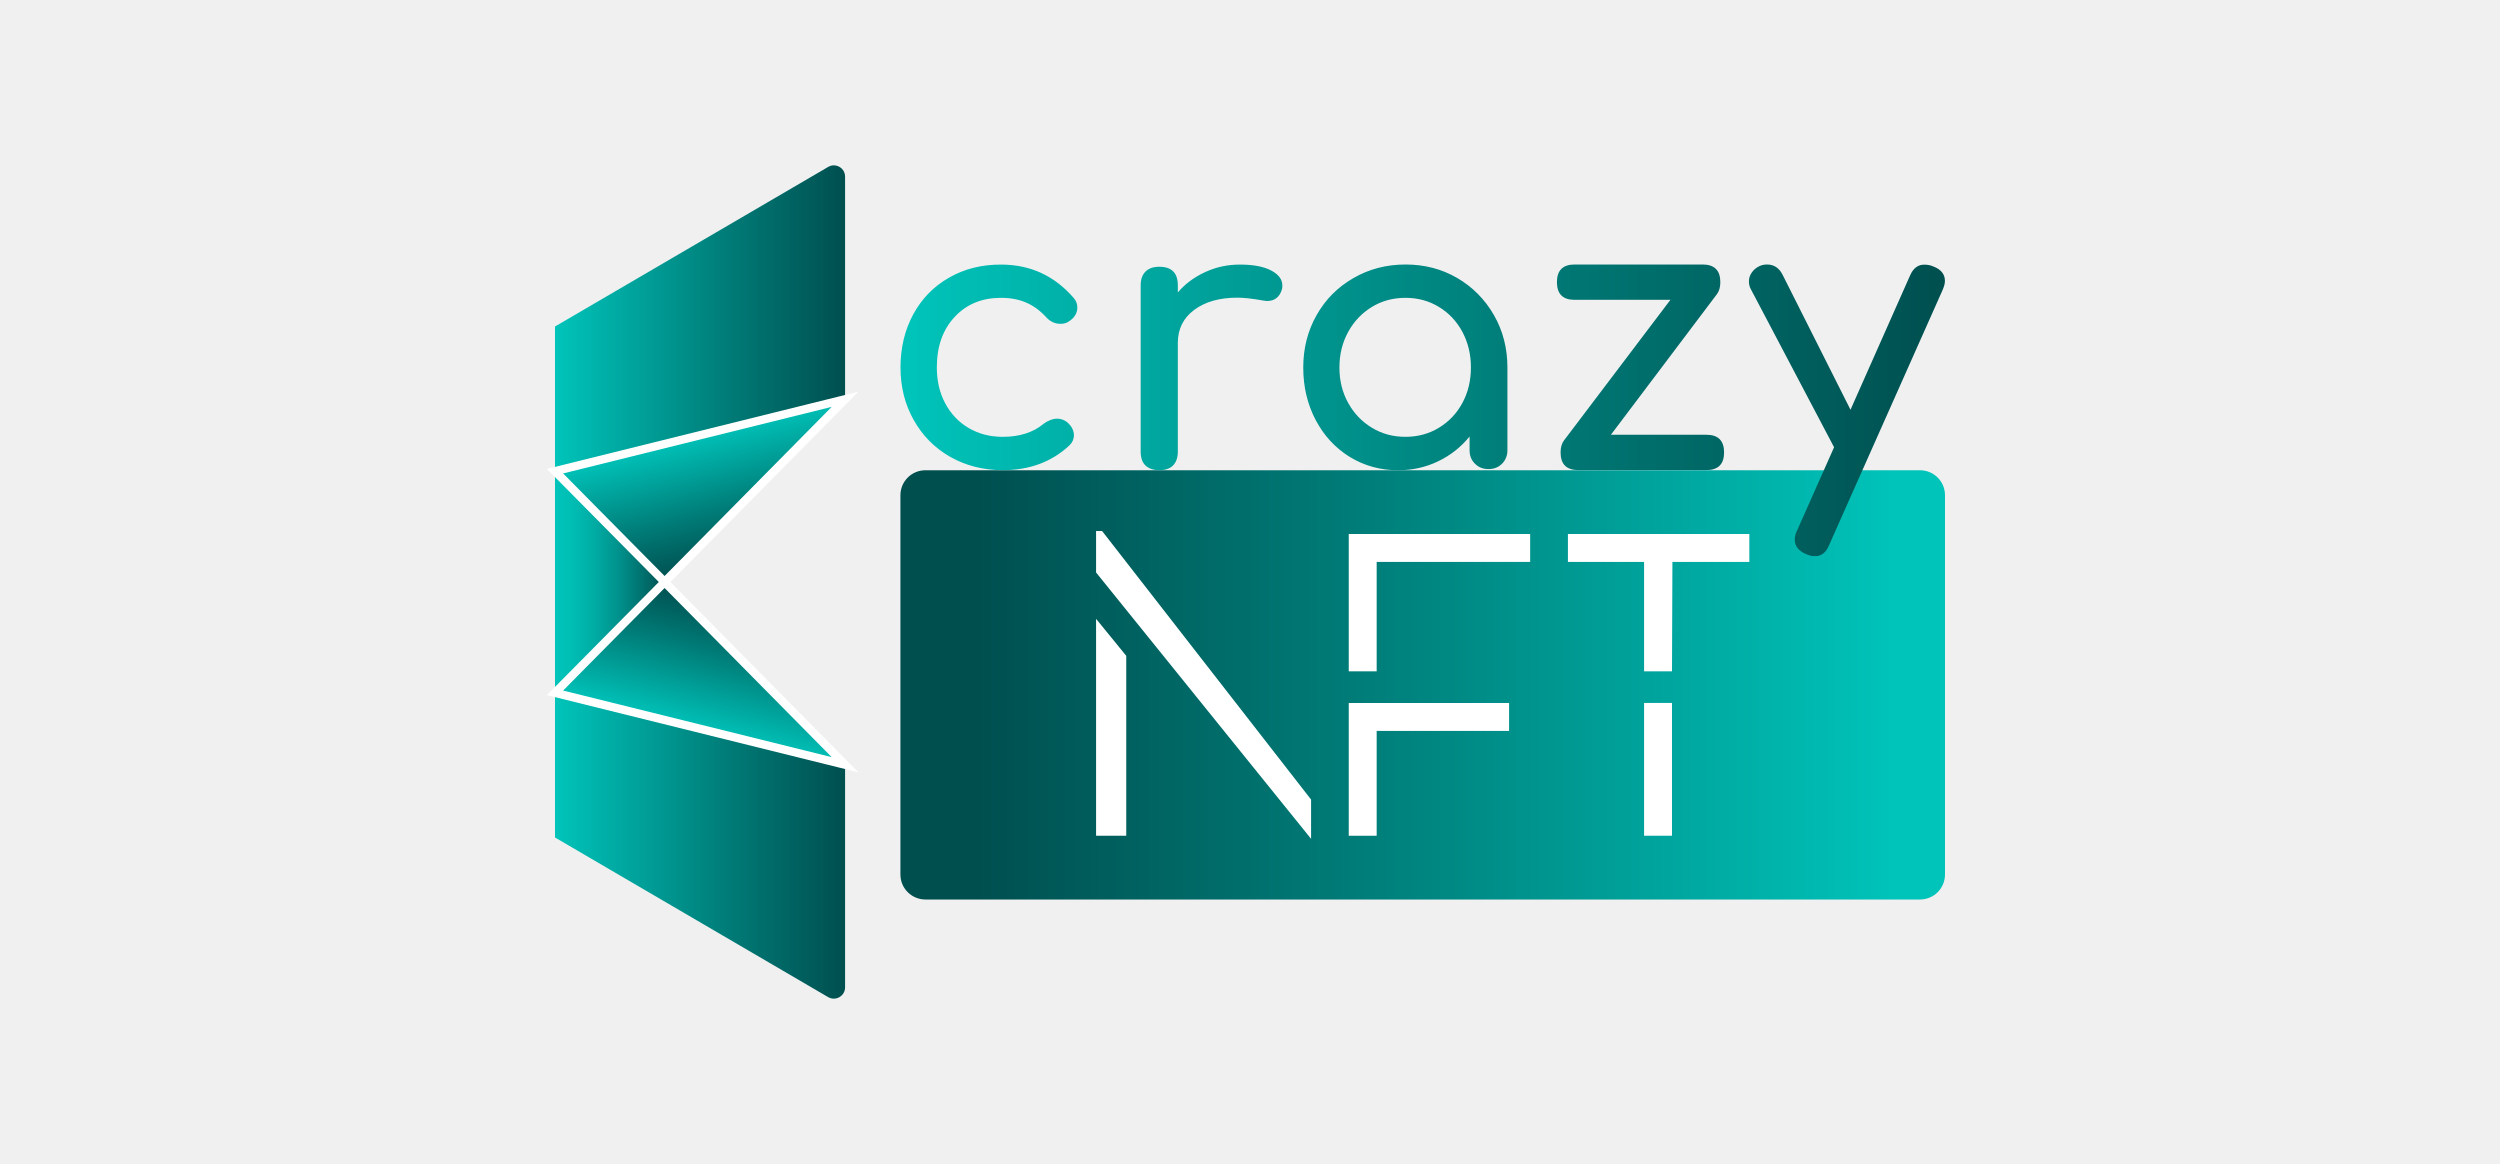
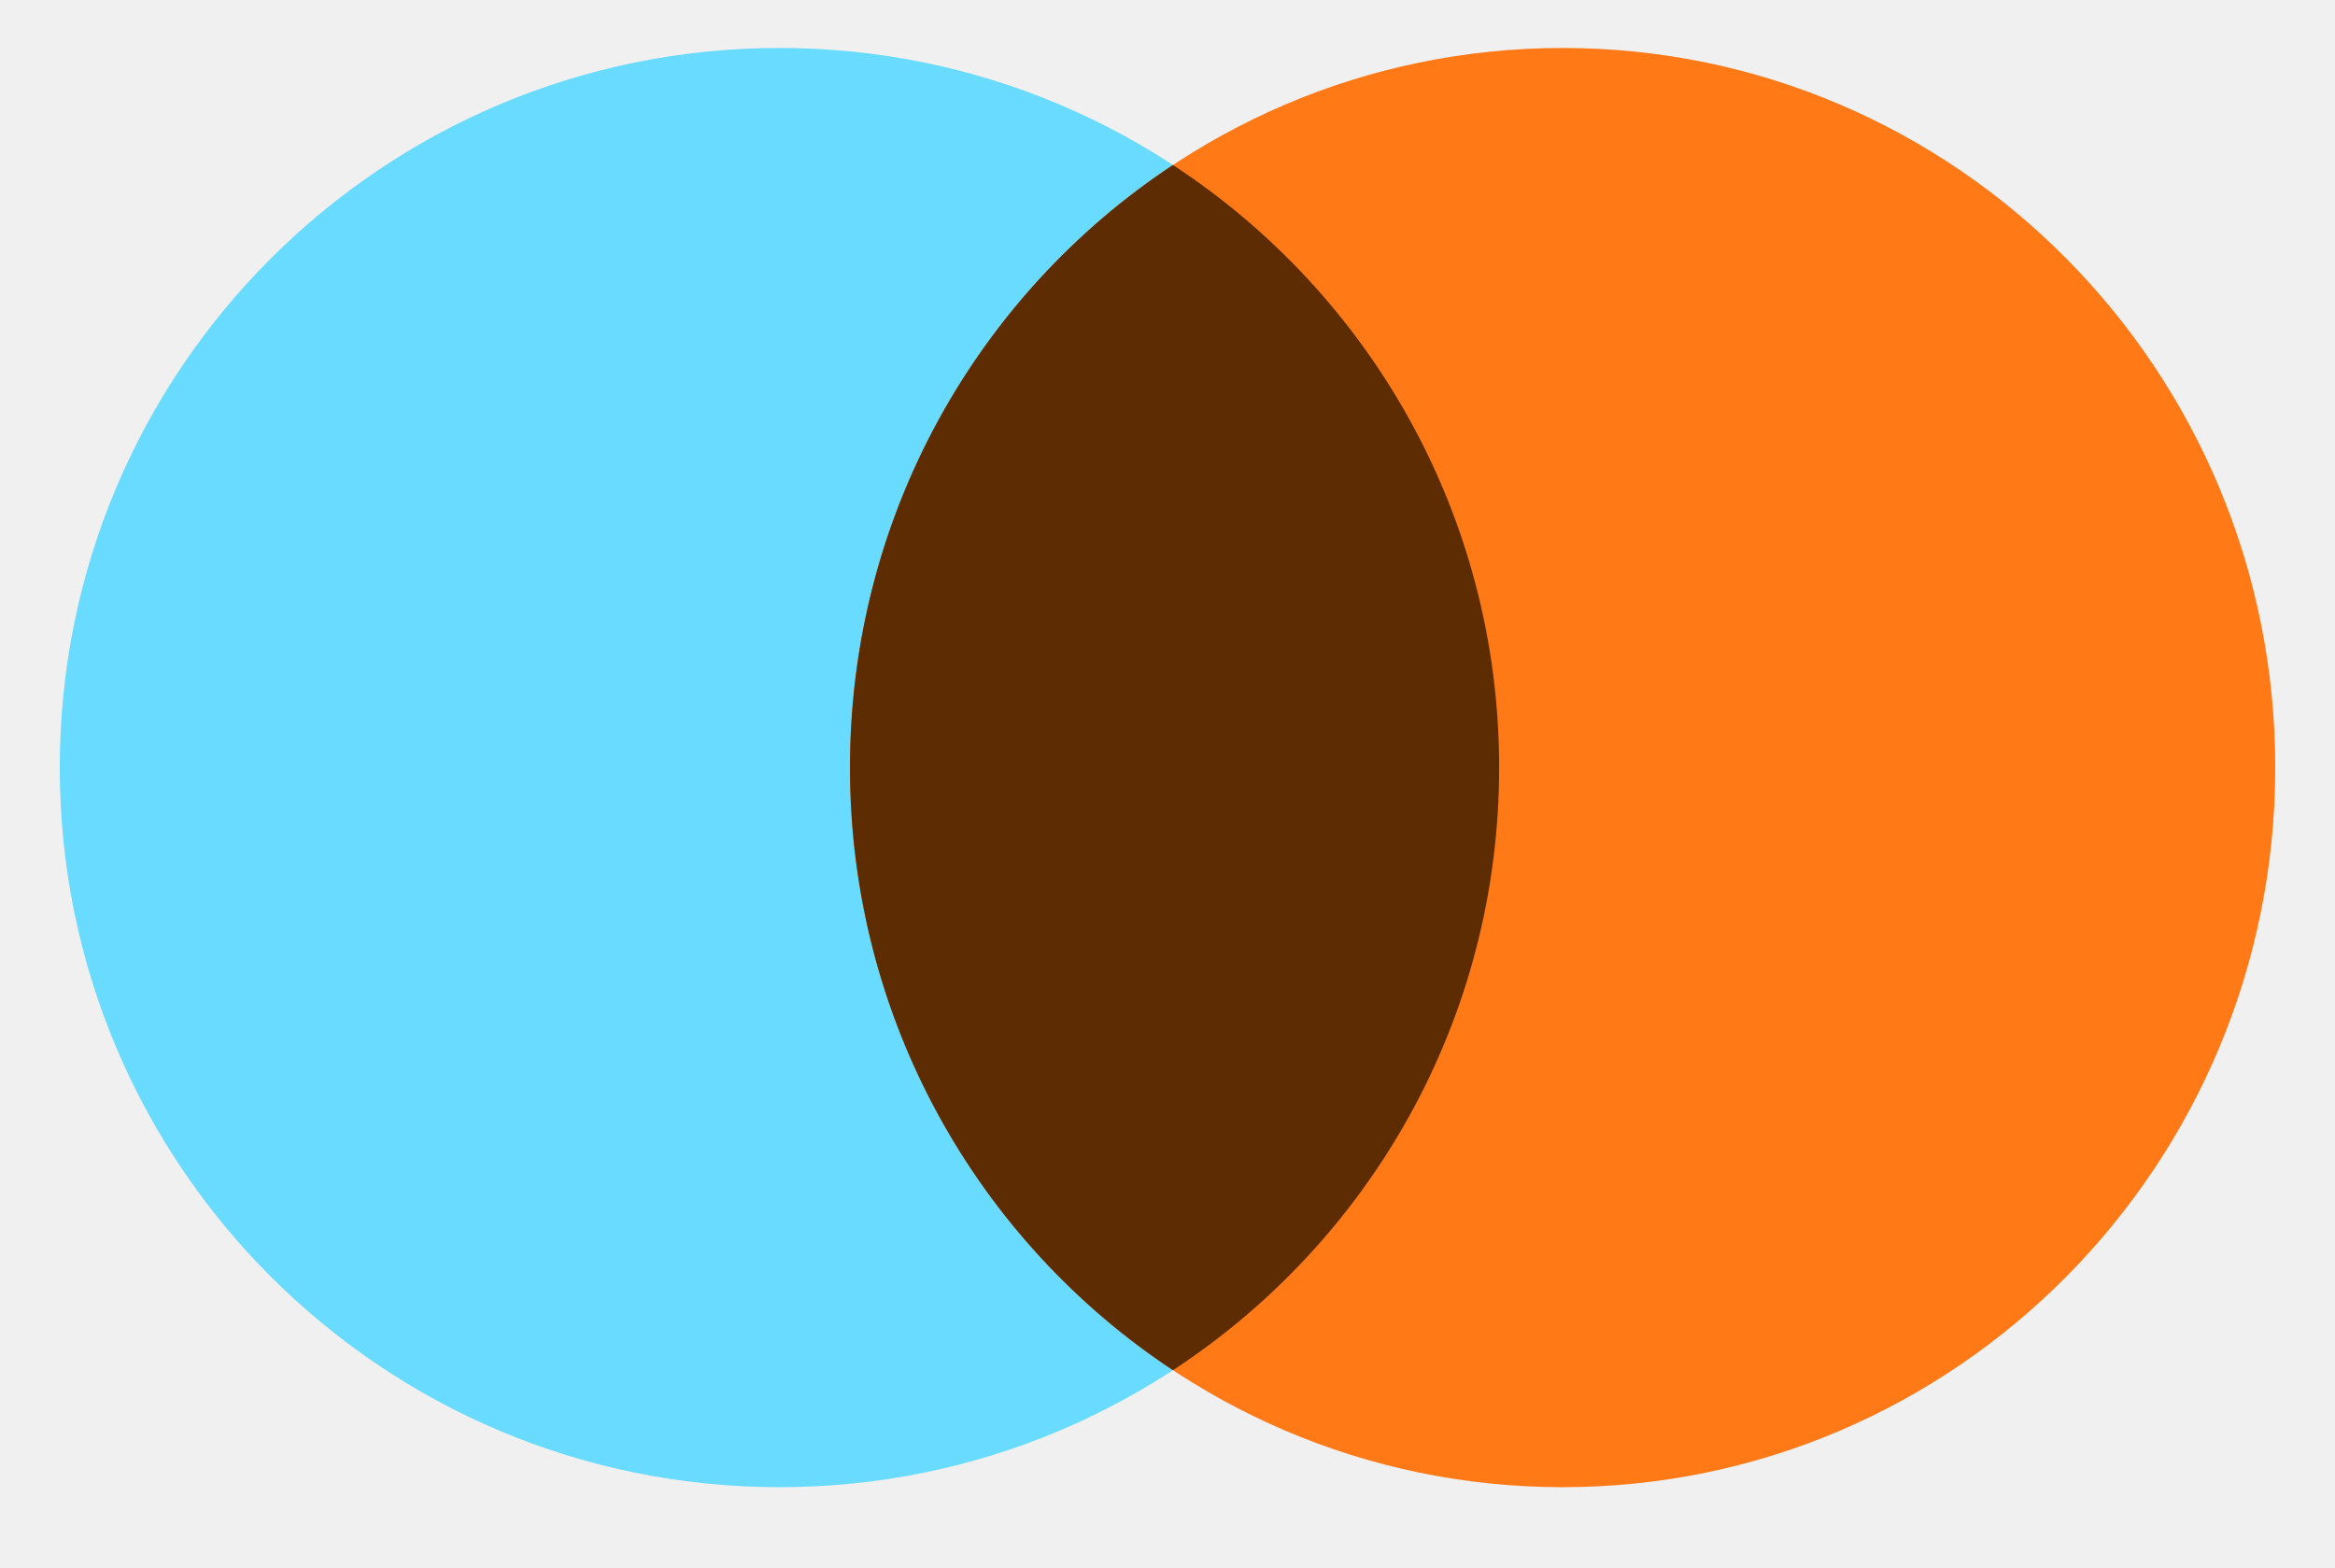
- <svg xmlns="http://www.w3.org/2000/svg" xmlns:xlink="http://www.w3.org/1999/xlink" version="1.1" id="Layer_1" x="0px" y="0px" viewBox="0 0 300 139.68" style="enable-background:new 0 0 300 139.68;" xml:space="preserve">
-   <style type="text/css">
- 	.st0{fill:#0C0C0C;}
- 	.st1{opacity:0.15;}
- 	.st2{clip-path:url(#SVGID_2_);fill:url(#SVGID_3_);}
- 	.st3{clip-path:url(#SVGID_5_);fill:url(#SVGID_6_);}
- 	.st4{clip-path:url(#SVGID_9_);fill:url(#SVGID_10_);}
- 	.st5{clip-path:url(#SVGID_13_);fill:url(#SVGID_14_);stroke:#FFFFFF;stroke-width:2;stroke-miterlimit:10;}
- 	.st6{clip-path:url(#SVGID_17_);fill:url(#SVGID_18_);stroke:#FFFFFF;stroke-width:2;stroke-miterlimit:10;}
- 	.st7{clip-path:url(#SVGID_20_);fill:url(#SVGID_21_);}
- 	.st8{fill:#FFFFFF;}
- 	.st9{clip-path:url(#SVGID_23_);fill:url(#SVGID_24_);}
- 	.st10{clip-path:url(#SVGID_26_);fill:url(#SVGID_27_);}
- 	.st11{clip-path:url(#SVGID_29_);fill:url(#SVGID_30_);}
- 	.st12{clip-path:url(#SVGID_33_);fill:url(#SVGID_34_);}
- 	.st13{clip-path:url(#SVGID_37_);fill:url(#SVGID_38_);stroke:#FFFFFF;stroke-width:2;stroke-miterlimit:10;}
- 	.st14{clip-path:url(#SVGID_41_);fill:url(#SVGID_42_);stroke:#FFFFFF;stroke-width:2;stroke-miterlimit:10;}
- 	.st15{clip-path:url(#SVGID_44_);fill:url(#SVGID_45_);}
- 	.st16{clip-path:url(#SVGID_47_);fill:url(#SVGID_48_);}
- 	.st17{clip-path:url(#SVGID_50_);fill:url(#SVGID_51_);}
- 	.st18{clip-path:url(#SVGID_54_);fill:url(#SVGID_55_);stroke:#0C0C0C;stroke-miterlimit:10;}
- 	.st19{clip-path:url(#SVGID_58_);fill:url(#SVGID_59_);stroke:#0C0C0C;stroke-miterlimit:10;}
- 	.st20{clip-path:url(#SVGID_61_);fill:url(#SVGID_62_);}
- 	.st21{clip-path:url(#SVGID_64_);fill:url(#SVGID_65_);}
- 	.st22{clip-path:url(#SVGID_67_);}
- 	.st23{clip-path:url(#SVGID_69_);}
- 	.st24{clip-path:url(#SVGID_71_);}
- 	.st25{clip-path:url(#SVGID_73_);stroke:#FFFFFF;stroke-width:2;stroke-miterlimit:10;}
- 	.st26{clip-path:url(#SVGID_75_);stroke:#FFFFFF;stroke-width:2;stroke-miterlimit:10;}
- 	.st27{clip-path:url(#SVGID_77_);}
- 	.st28{clip-path:url(#SVGID_79_);fill:#4F4F4F;}
- 	.st29{clip-path:url(#SVGID_81_);}
- 	.st30{clip-path:url(#SVGID_83_);}
- 	.st31{clip-path:url(#SVGID_85_);}
- 	.st32{clip-path:url(#SVGID_87_);stroke:#FFFFFF;stroke-miterlimit:10;}
- 	.st33{clip-path:url(#SVGID_89_);stroke:#FFFFFF;stroke-miterlimit:10;}
- 	.st34{clip-path:url(#SVGID_91_);}
- 	.st35{clip-path:url(#SVGID_93_);fill:#4F4F4F;}
- 	.st36{clip-path:url(#SVGID_95_);fill:url(#SVGID_96_);}
- 	.st37{clip-path:url(#SVGID_98_);fill:url(#SVGID_99_);}
- 	.st38{clip-path:url(#SVGID_101_);fill:url(#SVGID_102_);}
- 	.st39{clip-path:url(#SVGID_104_);fill:url(#SVGID_105_);}
- 	.st40{clip-path:url(#SVGID_107_);fill:url(#SVGID_108_);}
- 	.st41{clip-path:url(#SVGID_110_);fill:url(#SVGID_111_);}
- 	.st42{clip-path:url(#SVGID_114_);fill:url(#SVGID_115_);stroke:#FFFFFF;stroke-miterlimit:10;}
- 	.st43{clip-path:url(#SVGID_117_);fill:url(#SVGID_118_);}
- 	.st44{clip-path:url(#SVGID_120_);fill:url(#SVGID_121_);}
- 	.st45{clip-path:url(#SVGID_124_);fill:url(#SVGID_125_);}
- 	.st46{clip-path:url(#SVGID_128_);fill:url(#SVGID_129_);stroke:#FFFFFF;stroke-width:2;stroke-miterlimit:10;}
- 	.st47{clip-path:url(#SVGID_132_);fill:url(#SVGID_133_);stroke:#FFFFFF;stroke-width:2;stroke-miterlimit:10;}
- 	.st48{clip-path:url(#SVGID_135_);fill:url(#SVGID_136_);}
- 	.st49{clip-path:url(#SVGID_138_);fill:url(#SVGID_139_);}
- 	.st50{clip-path:url(#SVGID_141_);fill:url(#SVGID_142_);}
- 	.st51{clip-path:url(#SVGID_144_);fill:url(#SVGID_145_);}
- 	.st52{clip-path:url(#SVGID_147_);fill:url(#SVGID_148_);}
- 	.st53{clip-path:url(#SVGID_151_);fill:url(#SVGID_152_);stroke:#FFFFFF;stroke-miterlimit:10;}
- 	.st54{clip-path:url(#SVGID_155_);fill:url(#SVGID_156_);stroke:#FFFFFF;stroke-miterlimit:10;}
- 	.st55{clip-path:url(#SVGID_158_);fill:url(#SVGID_159_);}
- 	.st56{clip-path:url(#SVGID_161_);fill:url(#SVGID_162_);}
- 	.st57{fill:url(#SVGID_163_);}
- 	.st58{fill:url(#SVGID_164_);}
- 	.st59{fill:url(#SVGID_165_);}
- 	.st60{fill:url(#SVGID_166_);}
- 	.st61{clip-path:url(#SVGID_169_);fill:url(#SVGID_170_);}
- 	.st62{clip-path:url(#SVGID_173_);fill:url(#SVGID_174_);}
- 	.st63{fill:url(#SVGID_175_);}
- 	.st64{fill:url(#SVGID_176_);}
- 	.st65{fill:url(#SVGID_177_);}
- 	.st66{fill:url(#SVGID_178_);}
- 	.st67{clip-path:url(#SVGID_181_);fill:url(#SVGID_182_);}
- 	.st68{clip-path:url(#SVGID_185_);fill:url(#SVGID_186_);}
- 	.st69{fill:url(#SVGID_187_);}
- 	.st70{fill:url(#SVGID_188_);}
- 	.st71{fill:url(#SVGID_189_);}
- 	.st72{fill:url(#SVGID_190_);}
- 	.st73{fill:url(#SVGID_191_);}
- 	.st74{fill:url(#SVGID_192_);}
- 	.st75{fill:url(#SVGID_193_);}
- 	.st76{clip-path:url(#SVGID_195_);fill:url(#SVGID_196_);}
- 	.st77{clip-path:url(#SVGID_198_);fill:url(#SVGID_199_);}
- 	.st78{clip-path:url(#SVGID_202_);fill:url(#SVGID_203_);}
- 	.st79{clip-path:url(#SVGID_206_);fill:url(#SVGID_207_);}
- 	.st80{fill:url(#SVGID_208_);}
- 	.st81{fill:url(#SVGID_209_);}
- 	.st82{fill:url(#SVGID_210_);}
- 	.st83{fill:url(#SVGID_211_);}
- 	.st84{fill:url(#SVGID_212_);}
- 	.st85{clip-path:url(#SVGID_214_);fill:url(#SVGID_215_);}
- 	.st86{clip-path:url(#SVGID_217_);fill:url(#SVGID_218_);}
- 	.st87{clip-path:url(#SVGID_220_);fill:url(#SVGID_221_);}
- 	.st88{clip-path:url(#SVGID_224_);fill:url(#SVGID_225_);}
- 	.st89{clip-path:url(#SVGID_228_);fill:url(#SVGID_229_);stroke:#FFFFFF;stroke-miterlimit:10;}
- 	.st90{clip-path:url(#SVGID_232_);fill:url(#SVGID_233_);stroke:#FFFFFF;stroke-miterlimit:10;}
- 	.st91{clip-path:url(#SVGID_235_);fill:url(#SVGID_236_);}
- 	.st92{clip-path:url(#SVGID_238_);fill:url(#SVGID_239_);}
- 	.st93{clip-path:url(#SVGID_241_);fill:url(#SVGID_242_);}
- 	.st94{clip-path:url(#SVGID_245_);fill:url(#SVGID_246_);}
- 	.st95{clip-path:url(#SVGID_249_);fill:url(#SVGID_250_);}
- 	.st96{fill:url(#SVGID_251_);}
- 	.st97{fill:url(#SVGID_252_);}
- 	.st98{fill:url(#SVGID_253_);}
- 	.st99{fill:url(#SVGID_254_);}
- 	.st100{fill:url(#SVGID_255_);}
- 	.st101{fill:url(#SVGID_256_);}
- 	.st102{fill:url(#SVGID_257_);}
- 	.st103{fill:url(#SVGID_258_);}
- 	.st104{fill:url(#SVGID_259_);}
- 	.st105{fill:none;}
- 	.st106{fill:url(#SVGID_260_);}
- </style>
-   <g>
-     <g>
-       <g>
-         <defs>
-           <path id="SVGID_116_" d="M99.38,20.03L66.6,39.18v17.37l34.81-8.64V21.19c0-0.79-0.65-1.35-1.36-1.35      C99.83,19.84,99.6,19.9,99.38,20.03" />
-         </defs>
-         <clipPath id="SVGID_2_">
-           <use xlink:href="#SVGID_116_" style="overflow:visible;" />
-         </clipPath>
-         <linearGradient id="SVGID_3_" gradientUnits="userSpaceOnUse" x1="-323.084" y1="14.899" x2="-322.084" y2="14.899" gradientTransform="matrix(34.8083 0 0 -34.8083 11312.607 556.7835)">
-           <stop offset="0" style="stop-color:#00C4BA" />
-           <stop offset="0.618" style="stop-color:#007975" />
-           <stop offset="1" style="stop-color:#004F4F" />
-         </linearGradient>
-         <rect x="66.6" y="19.84" class="st2" width="34.81" height="36.7" />
-       </g>
-       <g>
-         <defs>
-           <path id="SVGID_119_" d="M66.6,100.5l32.77,19.15c0.9,0.53,2.04-0.12,2.04-1.17V91.77L66.6,83.14V100.5z" />
-         </defs>
-         <clipPath id="SVGID_5_">
-           <use xlink:href="#SVGID_119_" style="overflow:visible;" />
-         </clipPath>
-         <linearGradient id="SVGID_6_" gradientUnits="userSpaceOnUse" x1="-323.084" y1="14.894" x2="-322.084" y2="14.894" gradientTransform="matrix(34.8083 0 0 -34.8083 11312.607 620.0805)">
-           <stop offset="0" style="stop-color:#00C4BA" />
-           <stop offset="0.618" style="stop-color:#007975" />
-           <stop offset="1" style="stop-color:#004F4F" />
-         </linearGradient>
-         <rect x="66.6" y="83.14" class="st3" width="34.81" height="37.04" />
-       </g>
-       <g>
-         <defs>
-           <polygon id="SVGID_122_" points="66.6,83.14 79.75,69.85 66.6,56.54     " />
-         </defs>
-         <linearGradient id="SVGID_8_" gradientUnits="userSpaceOnUse" x1="66.604" y1="69.841" x2="79.745" y2="69.841">
-           <stop offset="0" style="stop-color:#00C4BA" />
-           <stop offset="0.151" style="stop-color:#00BEB4" />
-           <stop offset="0.359" style="stop-color:#00ACA4" />
-           <stop offset="0.599" style="stop-color:#008F8A" />
-           <stop offset="0.861" style="stop-color:#006765" />
-           <stop offset="1" style="stop-color:#004F4F" />
-         </linearGradient>
-         <use xlink:href="#SVGID_122_" style="overflow:visible;fill:url(#SVGID_8_);" />
-         <clipPath id="SVGID_9_">
-           <use xlink:href="#SVGID_122_" style="overflow:visible;" />
-         </clipPath>
-         <linearGradient id="SVGID_10_" gradientUnits="userSpaceOnUse" x1="66.604" y1="69.841" x2="79.745" y2="69.841">
-           <stop offset="0" style="stop-color:#00C4BA" />
-           <stop offset="0.151" style="stop-color:#00BEB4" />
-           <stop offset="0.359" style="stop-color:#00ACA4" />
-           <stop offset="0.599" style="stop-color:#008F8A" />
-           <stop offset="0.861" style="stop-color:#006765" />
-           <stop offset="1" style="stop-color:#004F4F" />
-         </linearGradient>
-         <rect x="66.6" y="56.54" class="st4" width="13.14" height="26.59" />
-       </g>
-       <g>
-         <defs>
-           <polygon id="SVGID_126_" points="66.6,83.14 101.41,91.77 79.75,69.85     " />
-         </defs>
-         <linearGradient id="SVGID_12_" gradientUnits="userSpaceOnUse" x1="66.604" y1="80.813" x2="101.412" y2="80.813">
-           <stop offset="0" style="stop-color:#00C4BA" />
-           <stop offset="0.618" style="stop-color:#007975" />
-           <stop offset="1" style="stop-color:#004F4F" />
-         </linearGradient>
-         <use xlink:href="#SVGID_126_" style="overflow:visible;fill:url(#SVGID_12_);" />
-         <clipPath id="SVGID_13_">
-           <use xlink:href="#SVGID_126_" style="overflow:visible;" />
-         </clipPath>
-         <linearGradient id="SVGID_14_" gradientUnits="userSpaceOnUse" x1="-335.417" y1="-3.053" x2="-334.417" y2="-3.053" gradientTransform="matrix(4.2014 -15.6797 -15.6797 -4.2014 1443.596 -5184.723)">
-           <stop offset="0" style="stop-color:#00C4BA" />
-           <stop offset="0.618" style="stop-color:#007975" />
-           <stop offset="1" style="stop-color:#004F4F" />
-         </linearGradient>
-         <polygon class="st5" points="61.12,90.3 68.94,61.15 106.89,71.32 99.08,100.47    " />
-         <use xlink:href="#SVGID_126_" style="overflow:visible;fill:none;stroke:#FFFFFF;stroke-miterlimit:10;" />
-       </g>
-       <g>
-         <defs>
-           <polygon id="SVGID_130_" points="66.6,56.54 79.75,69.83 101.41,47.91     " />
-         </defs>
-         <linearGradient id="SVGID_16_" gradientUnits="userSpaceOnUse" x1="66.604" y1="58.868" x2="101.412" y2="58.868">
-           <stop offset="0" style="stop-color:#00C4BA" />
-           <stop offset="0.618" style="stop-color:#007975" />
-           <stop offset="1" style="stop-color:#004F4F" />
-         </linearGradient>
-         <use xlink:href="#SVGID_130_" style="overflow:visible;fill:url(#SVGID_16_);" />
-         <clipPath id="SVGID_17_">
-           <use xlink:href="#SVGID_130_" style="overflow:visible;" />
-         </clipPath>
-         <linearGradient id="SVGID_18_" gradientUnits="userSpaceOnUse" x1="-319.255" y1="36.322" x2="-318.255" y2="36.322" gradientTransform="matrix(4.2014 15.6797 15.6797 -4.2014 854.0411 5210.764)">
-           <stop offset="0" style="stop-color:#00C4BA" />
-           <stop offset="0.618" style="stop-color:#007975" />
-           <stop offset="1" style="stop-color:#004F4F" />
-         </linearGradient>
-         <polygon class="st6" points="99.08,39.21 106.89,68.36 68.94,78.53 61.12,49.38    " />
-         <use xlink:href="#SVGID_130_" style="overflow:visible;fill:none;stroke:#FFFFFF;stroke-miterlimit:10;" />
-       </g>
-     </g>
-     <g>
-       <g>
-         <defs>
-           <path id="SVGID_134_" d="M111.05,56.43c-1.66,0-3,1.34-3,3v45.51c0,1.66,1.34,3,3,3H230.4c1.66,0,3-1.34,3-3V59.43      c0-1.66-1.34-3-3-3H111.05z" />
-         </defs>
-         <clipPath id="SVGID_20_">
-           <use xlink:href="#SVGID_134_" style="overflow:visible;" />
-         </clipPath>
-         <linearGradient id="SVGID_21_" gradientUnits="userSpaceOnUse" x1="-329.617" y1="17.567" x2="-328.617" y2="17.567" gradientTransform="matrix(110.0504 0 0 -110.0504 36392.336 2015.408)">
-           <stop offset="0" style="stop-color:#004F4F" />
-           <stop offset="0.382" style="stop-color:#007975" />
-           <stop offset="1" style="stop-color:#00C4BA" />
-         </linearGradient>
-         <rect x="108.05" y="56.43" class="st7" width="125.35" height="51.51" />
-       </g>
-       <path class="st8" d="M131.53,63.72h0.72l25.08,32.23v4.71l-25.8-31.96V63.72z M135.15,78.7v21.59h-3.62V74.26L135.15,78.7z" />
-       <path class="st8" d="M183.62,64.08v3.35H165.2v13.13h-3.35V64.08H183.62z M181.09,84.36v3.35H165.2v12.58h-3.35V84.36H181.09z" />
-       <path class="st8" d="M188.15,67.43v-3.35h21.77v3.35h-9.23l-0.05,13.13h-3.35V67.43H188.15z M200.64,100.29h-3.35V84.35h3.35    V100.29z" />
-       <g>
-         <defs>
-           <path id="SVGID_137_" d="M113.88,33.32c-1.84,1.05-3.27,2.52-4.29,4.4c-1.02,1.88-1.53,4.01-1.53,6.38      c0,2.31,0.52,4.41,1.58,6.29c1.05,1.88,2.51,3.36,4.38,4.43c1.87,1.06,3.97,1.6,6.32,1.6c3.2,0,5.87-0.99,8-2.98      c0.36-0.36,0.53-0.76,0.53-1.2c0-0.59-0.28-1.13-0.84-1.6c-0.35-0.26-0.74-0.4-1.16-0.4c-0.53,0-1.08,0.21-1.65,0.62      c-1.24,1.04-2.87,1.56-4.89,1.56c-1.54,0-2.91-0.36-4.11-1.07c-1.2-0.71-2.13-1.7-2.8-2.96c-0.67-1.26-1-2.69-1-4.29      c0-2.52,0.71-4.54,2.14-6.07c1.42-1.53,3.28-2.29,5.56-2.29c1.13,0,2.13,0.19,3,0.56c0.87,0.37,1.68,0.96,2.42,1.76      c0.47,0.53,1.05,0.8,1.74,0.8c0.38,0,0.73-0.1,1.02-0.31c0.65-0.44,0.98-0.99,0.98-1.65c0-0.44-0.15-0.83-0.44-1.15      c-2.31-2.67-5.22-4-8.71-4C117.79,31.74,115.71,32.27,113.88,33.32 M144.64,32.64c-1.31,0.6-2.41,1.41-3.3,2.45v-0.85      c0-1.49-0.74-2.23-2.23-2.23c-0.71,0-1.26,0.19-1.65,0.58c-0.39,0.39-0.58,0.94-0.58,1.65v19.95c0,0.74,0.19,1.3,0.58,1.67      c0.39,0.37,0.94,0.56,1.65,0.56c0.75,0,1.3-0.19,1.67-0.58c0.37-0.39,0.56-0.94,0.56-1.65V41.16c0-1.67,0.65-2.99,1.96-3.97      c1.31-0.98,3.04-1.47,5.18-1.47c0.74,0,1.71,0.1,2.9,0.31c0.3,0.06,0.52,0.09,0.67,0.09c0.92,0,1.52-0.48,1.79-1.43      c0.03-0.09,0.04-0.24,0.04-0.45c0-0.71-0.45-1.31-1.34-1.78c-0.89-0.47-2.13-0.71-3.71-0.71      C147.35,31.74,145.95,32.04,144.64,32.64 M164.63,51.33c-1.2-0.72-2.15-1.72-2.85-2.98c-0.7-1.26-1.05-2.68-1.05-4.25      c0-1.57,0.35-2.99,1.05-4.27c0.7-1.27,1.65-2.27,2.85-3c1.2-0.73,2.54-1.09,4.02-1.09c1.48,0,2.82,0.36,4.02,1.09      c1.2,0.73,2.14,1.73,2.82,3c0.68,1.28,1.02,2.7,1.02,4.27c0,1.57-0.34,2.99-1.02,4.25c-0.68,1.26-1.62,2.25-2.82,2.98      c-1.2,0.73-2.54,1.09-4.02,1.09C167.17,52.42,165.83,52.06,164.63,51.33 M162.41,33.37c-1.88,1.08-3.36,2.56-4.42,4.45      c-1.07,1.88-1.6,3.98-1.6,6.29s0.5,4.41,1.49,6.29c0.99,1.88,2.36,3.36,4.09,4.43c1.74,1.06,3.67,1.6,5.8,1.6      c1.72,0,3.32-0.36,4.8-1.07c1.48-0.71,2.74-1.7,3.78-2.98v1.65c0,0.65,0.21,1.19,0.65,1.62c0.43,0.43,0.97,0.64,1.62,0.64      c0.65,0,1.19-0.21,1.62-0.64c0.43-0.43,0.65-0.97,0.65-1.62V44.1c0-2.31-0.54-4.41-1.62-6.29c-1.08-1.88-2.55-3.37-4.4-4.45      c-1.85-1.08-3.92-1.62-6.2-1.62C166.37,31.74,164.29,32.28,162.41,33.37 M188.95,31.74c-1.41,0-2.12,0.71-2.12,2.12      c0,1.41,0.71,2.12,2.12,2.12h11.5l-12.77,16.87c-0.27,0.36-0.41,0.84-0.41,1.44c0,1.41,0.71,2.12,2.12,2.12h15.38      c1.41,0,2.12-0.71,2.12-2.12s-0.71-2.12-2.12-2.12h-11.46l12.72-16.87c0.27-0.36,0.41-0.84,0.41-1.44      c0-1.41-0.71-2.12-2.12-2.12H188.95z M229.22,33.03l-7.16,16.14l-8.14-16.18c-0.41-0.83-1.04-1.25-1.87-1.25      c-0.33,0-0.62,0.06-0.89,0.18c-0.39,0.18-0.7,0.43-0.93,0.76c-0.24,0.33-0.36,0.68-0.36,1.07c0,0.35,0.07,0.67,0.22,0.93      l10,18.99l-4.45,10.01c-0.18,0.36-0.27,0.71-0.27,1.07c0,0.77,0.44,1.35,1.33,1.73c0.41,0.18,0.77,0.27,1.07,0.27      c0.8,0,1.38-0.46,1.74-1.38l13.61-30.59c0.18-0.42,0.27-0.77,0.27-1.07c0-0.8-0.46-1.38-1.38-1.73      c-0.33-0.15-0.68-0.22-1.07-0.22C230.18,31.74,229.6,32.17,229.22,33.03" />
-         </defs>
-         <clipPath id="SVGID_23_">
-           <use xlink:href="#SVGID_137_" style="overflow:visible;" />
-         </clipPath>
-         <linearGradient id="SVGID_24_" gradientUnits="userSpaceOnUse" x1="-329.986" y1="17.717" x2="-328.986" y2="17.717" gradientTransform="matrix(125.3461 0 0 -125.3461 41470.547 2270.026)">
-           <stop offset="0" style="stop-color:#00C4BA" />
-           <stop offset="0.618" style="stop-color:#007975" />
-           <stop offset="1" style="stop-color:#004F4F" />
-         </linearGradient>
-         <rect x="108.05" y="31.74" class="st9" width="125.35" height="34.99" />
-       </g>
-     </g>
-   </g>
+ <svg xmlns="http://www.w3.org/2000/svg" id="logo-14" width="73" height="49" viewBox="0 0 73 49" fill="none">
+   <path d="M46.868 24C46.868 36.426 36.794 46.5 24.368 46.5C11.941 46.5 1.868 36.426 1.868 24C1.868 11.574 11.941 1.5 24.368 1.5C36.794 1.5 46.868 11.574 46.868 24Z" class="ccustom" fill="#68DBFF" />
+   <path d="M71.132 24C71.132 36.426 61.157 46.5 48.853 46.5C36.548 46.5 26.573 36.426 26.573 24C26.573 11.574 36.548 1.5 48.853 1.5C61.157 1.5 71.132 11.574 71.132 24Z" class="ccompli1" fill="#FF7917" />
+   <path d="M36.67 42.842C42.811 38.824 46.868 31.886 46.868 24C46.868 16.114 42.811 9.176 36.67 5.159C30.59 9.176 26.573 16.114 26.573 24C26.573 31.886 30.59 38.824 36.67 42.842Z" class="ccompli2" fill="#5D2C02" />
</svg>
